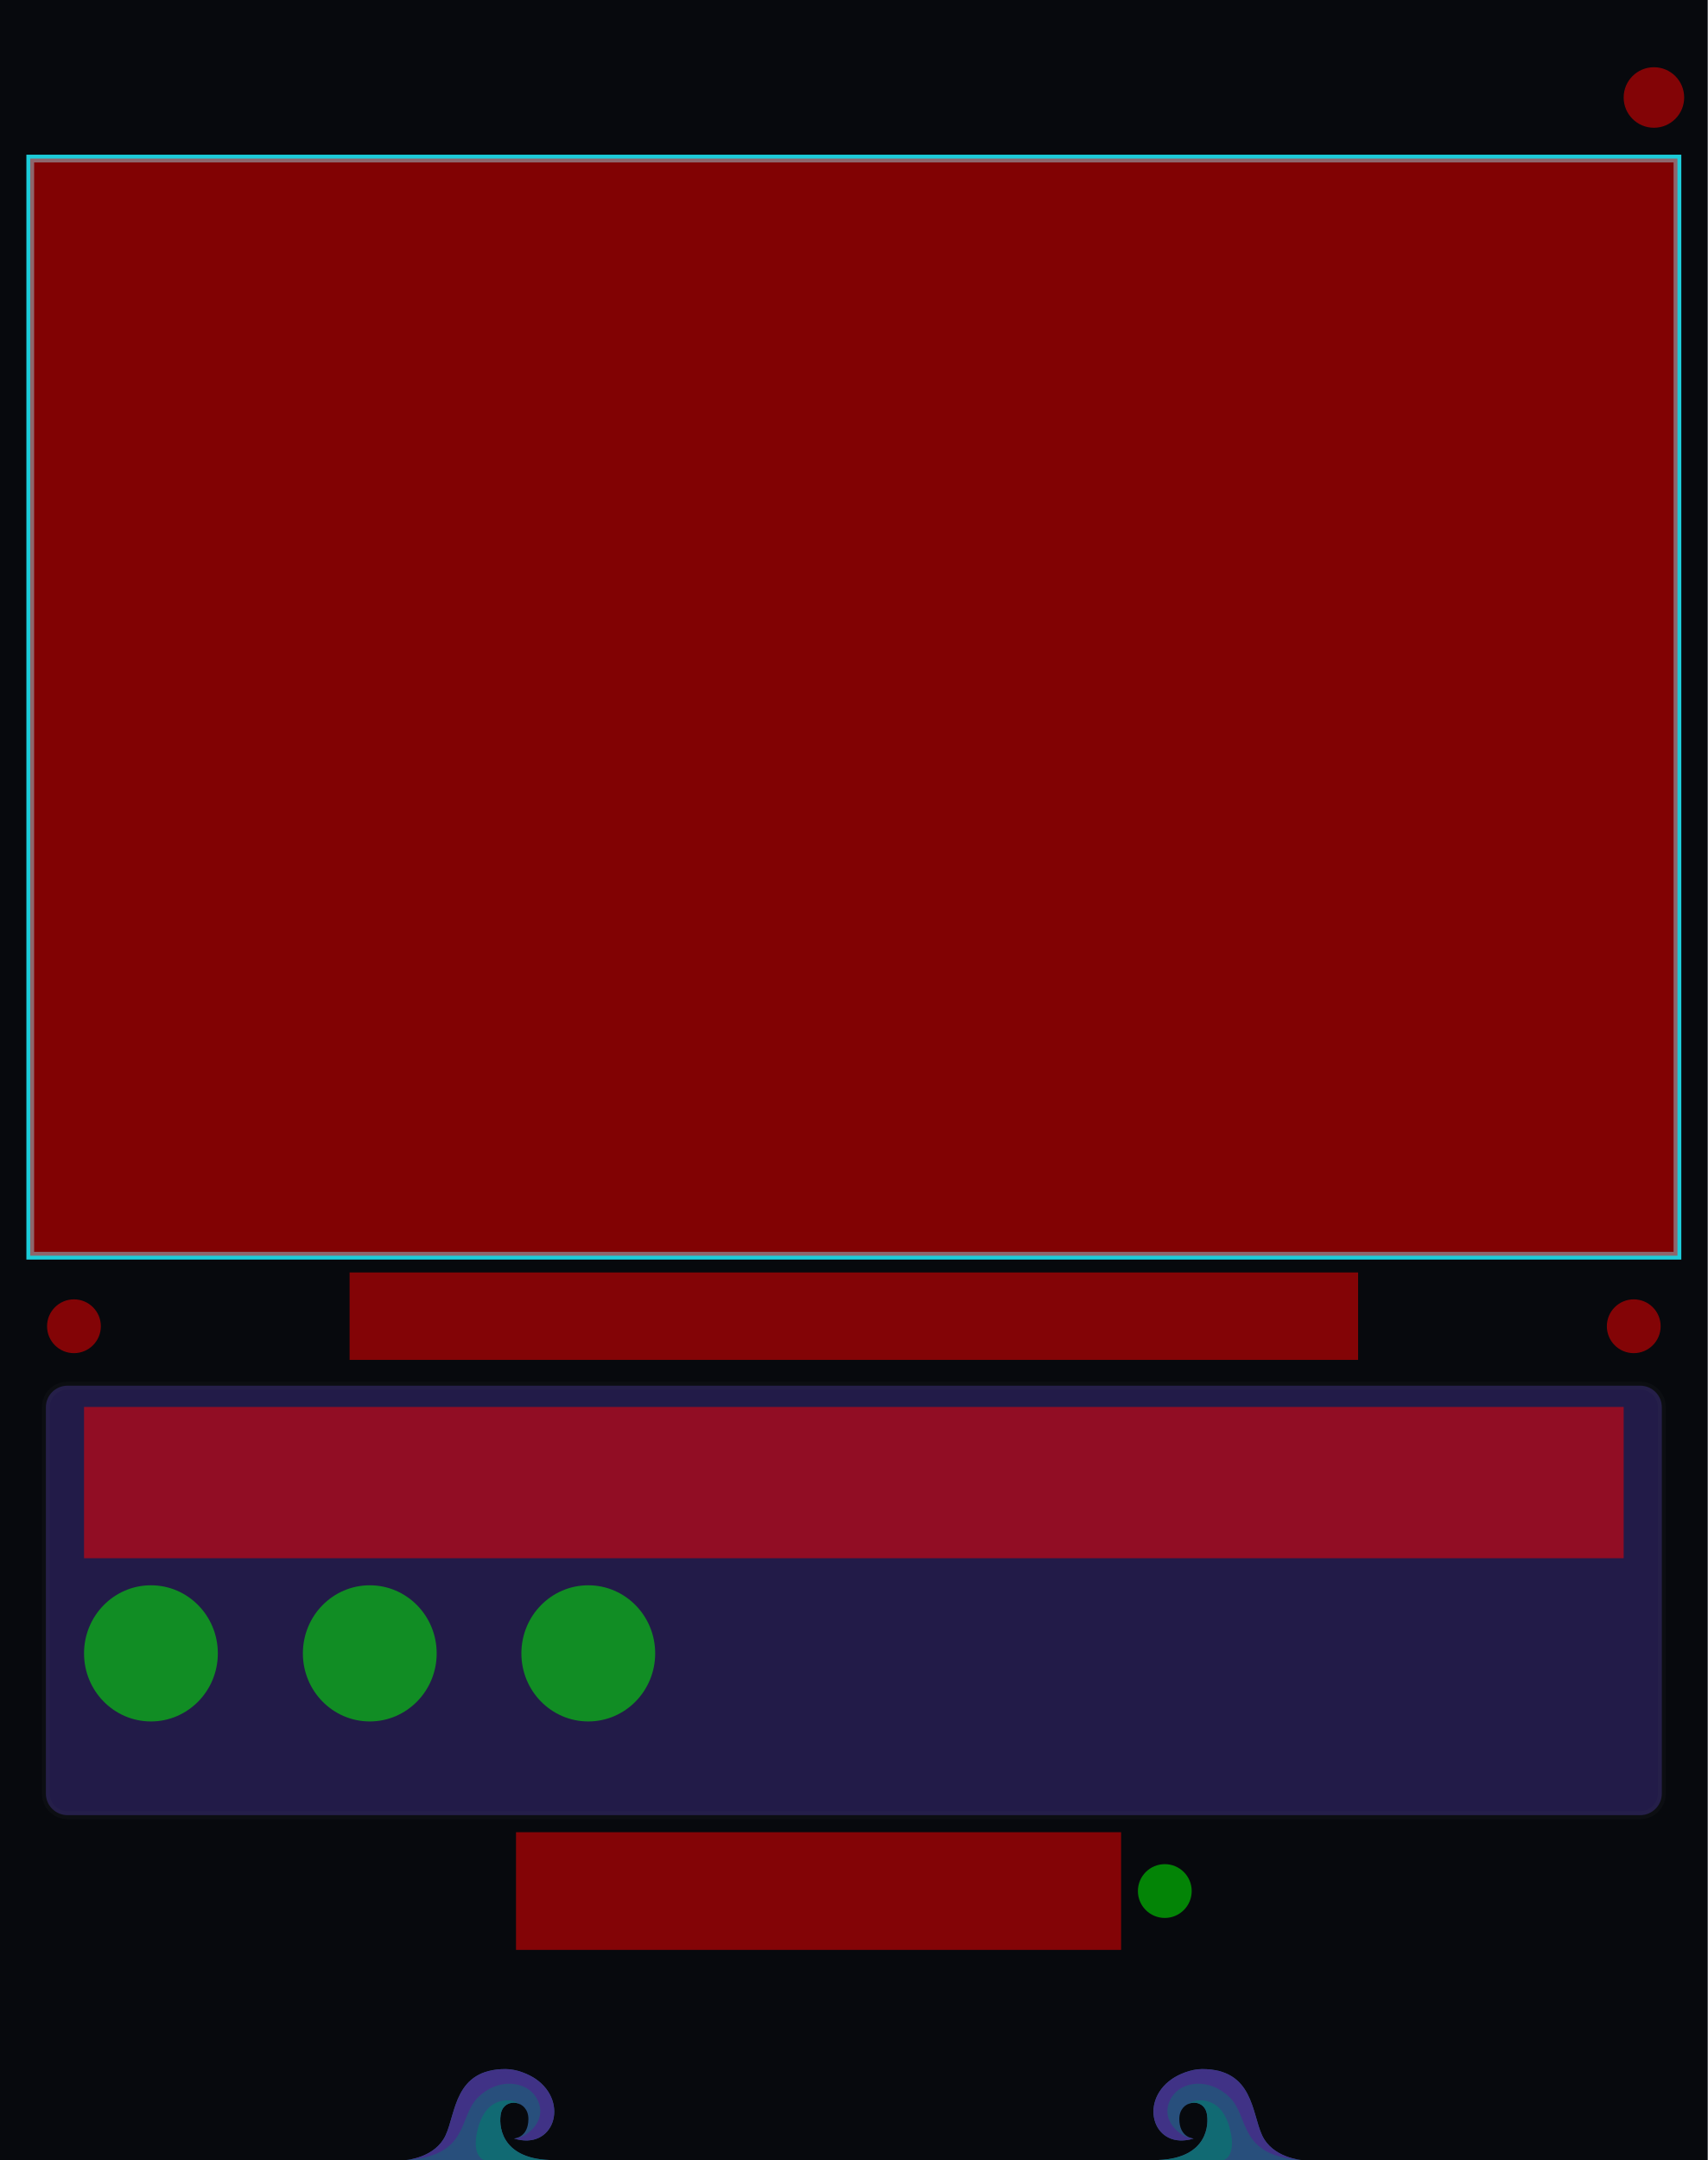
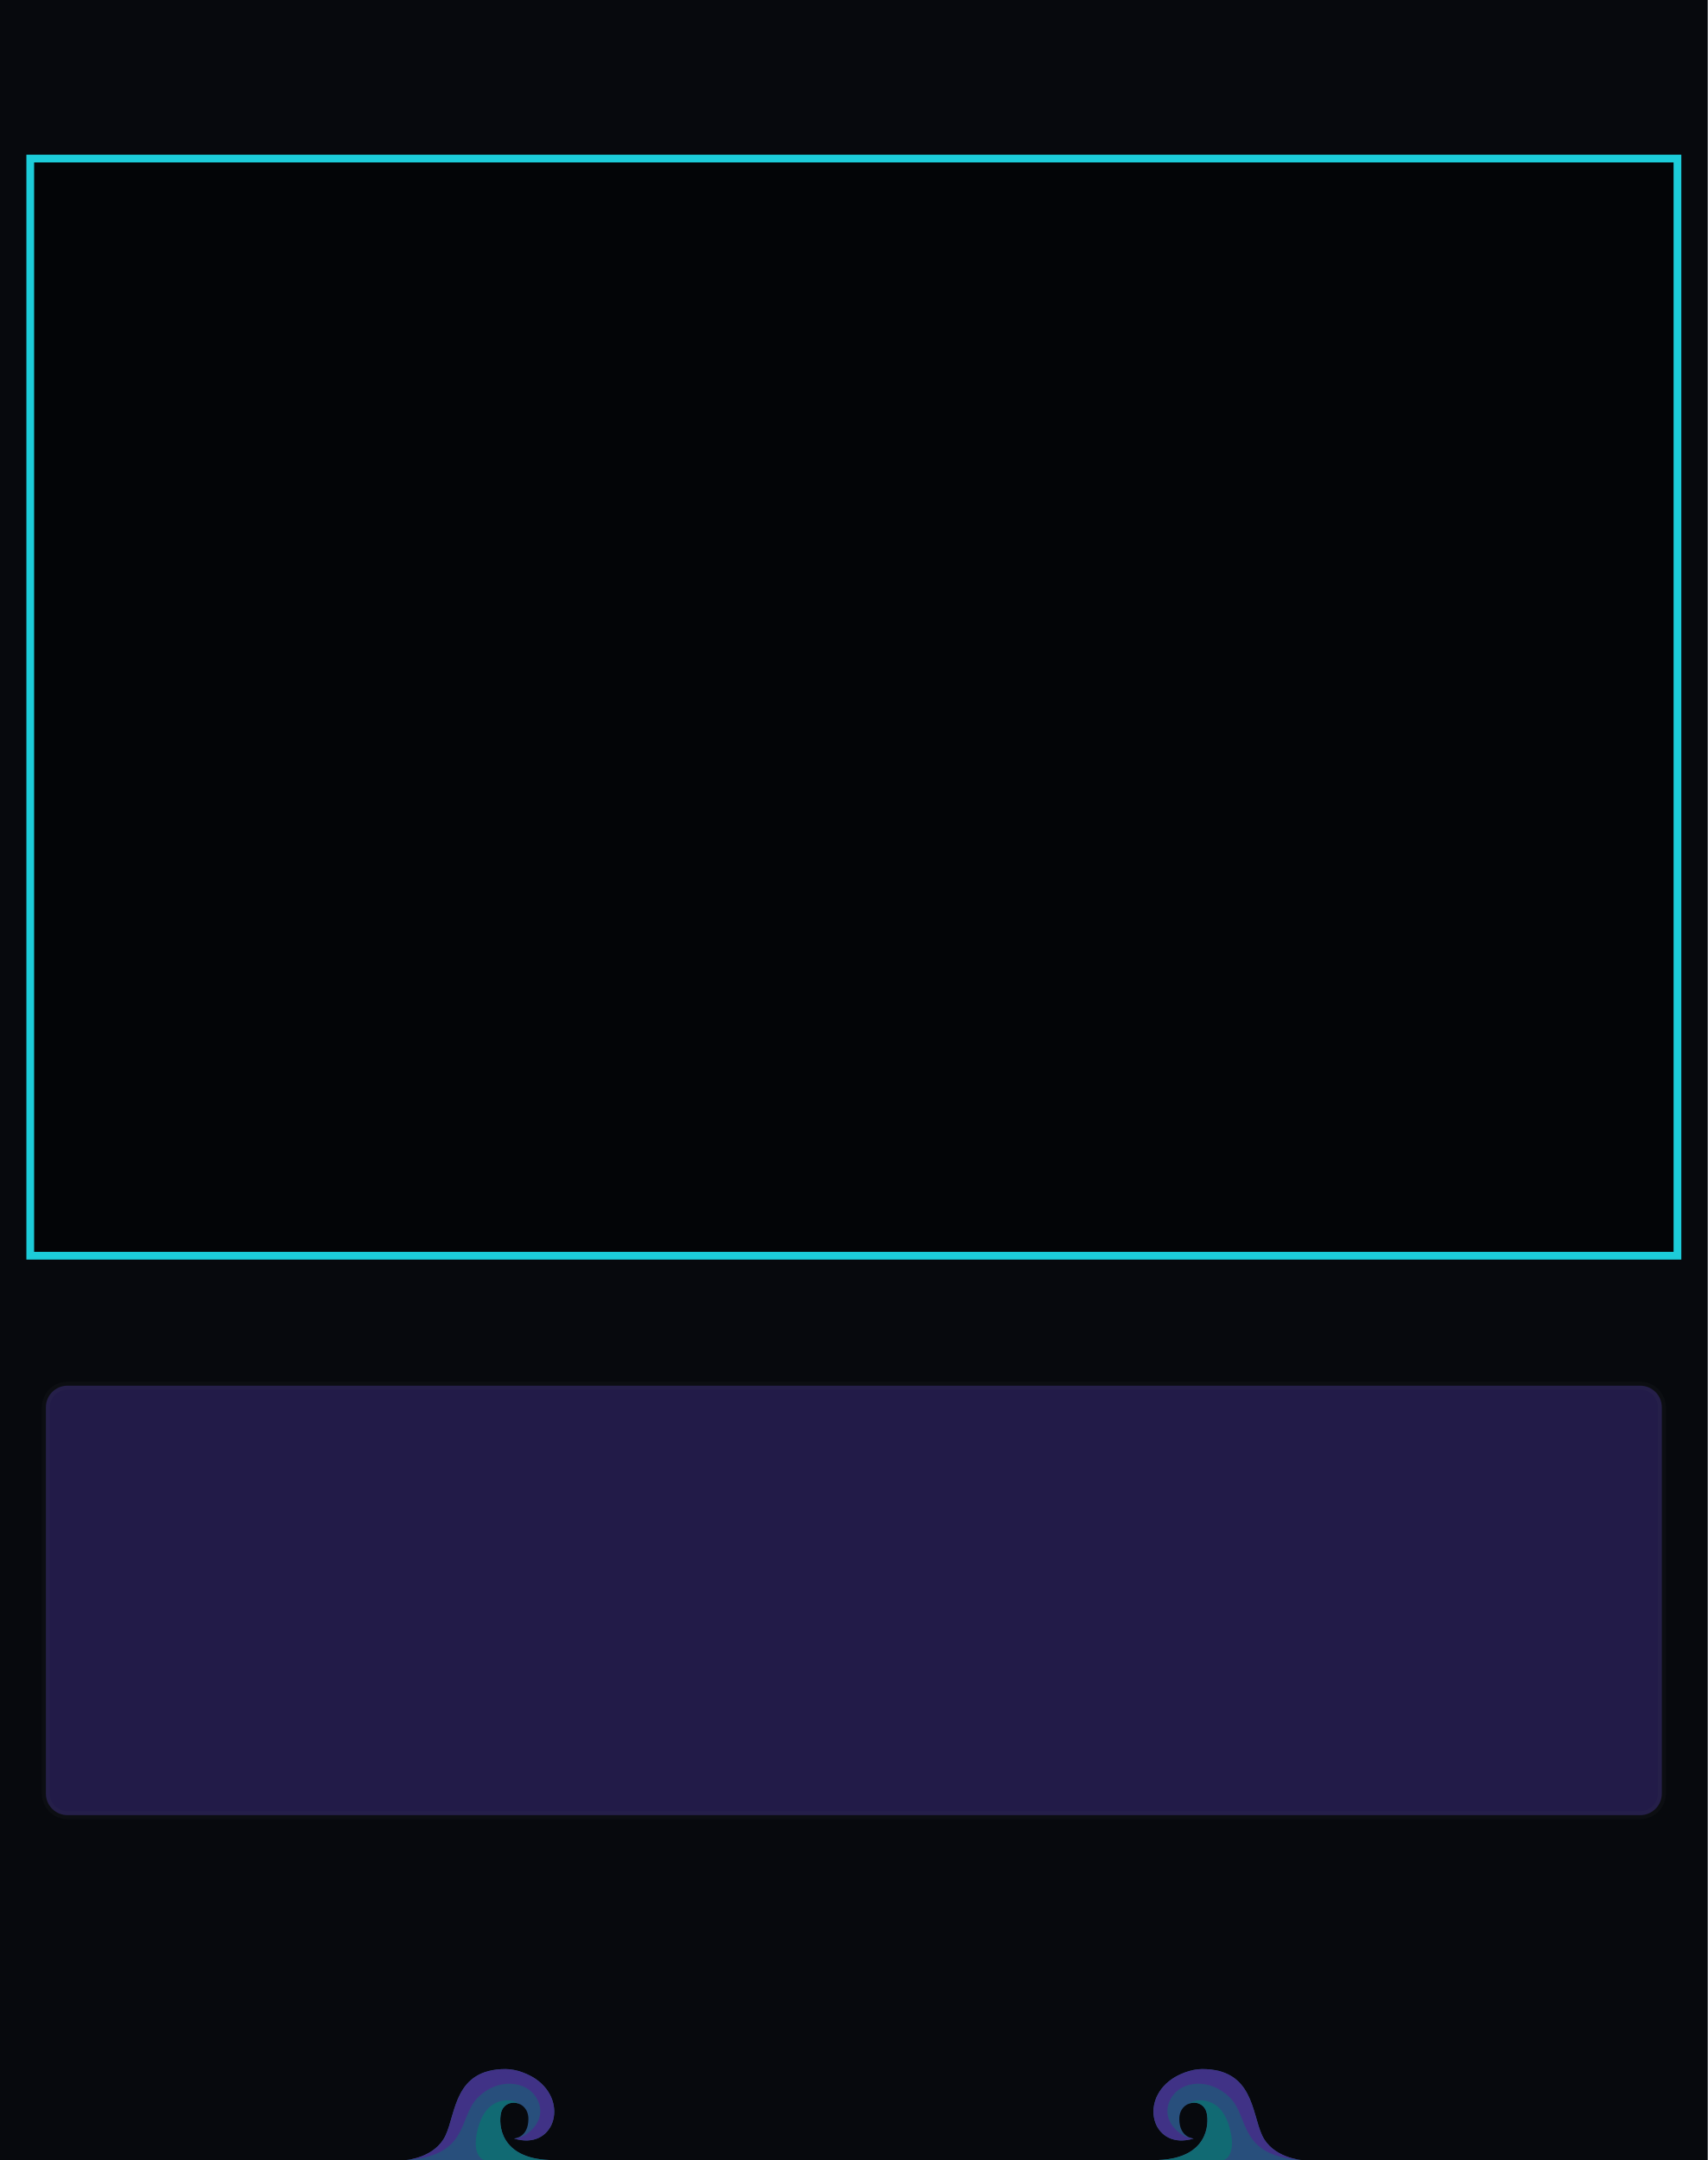
<svg xmlns="http://www.w3.org/2000/svg" xmlns:xlink="http://www.w3.org/1999/xlink" width="101.6mm" height="128.5mm" viewBox="0 0 10160 12850" version="1.1" id="svg8">
  <defs id="defs8">
    <linearGradient xlink:href="#linearGradient22" id="linearGradient500" gradientUnits="userSpaceOnUse" x1="4981.349" y1="1475.177" x2="7254.189" y2="1486.757" gradientTransform="matrix(0.9969081,0,0,0.9969081,-1018.878,-888.3072)" />
    <linearGradient id="linearGradient22">
      <stop style="stop-color:#7a5cff;stop-opacity:1;" offset="0" id="stop22" />
      <stop style="stop-color:#1cccd9;stop-opacity:1;" offset="1" id="stop23" />
    </linearGradient>
    <linearGradient xlink:href="#linearGradient22" id="linearGradient74" gradientUnits="userSpaceOnUse" gradientTransform="matrix(100,0,0,100,-162.335,-50.76274)" x1="41.355" y1="125.289" x2="63.491" y2="125.289" />
  </defs>
  <rect width="10160" height="12850" fill="#07090d" id="panel_black" />
-   <rect x="272.957" y="8243.493" width="9614.086" height="2555.083" rx="128.875" ry="128.188" fill="#000000" opacity="0.1" stroke="#ffffff" stroke-opacity="0.06" stroke-width="47.514" id="inputs" style="display:inline;opacity:0.33;fill:#5740bf;fill-opacity:1" />
+   <g id="glass">
+     <rect x="272.957" y="8243.493" width="9614.086" height="2555.083" rx="128.875" ry="128.188" fill="#000000" opacity="0.1" stroke="#ffffff" stroke-opacity="0.06" stroke-width="47.514" id="inputs" style="display:inline;opacity:0.33;fill:#5740bf;fill-opacity:1" />
+   </g>
  <g id="waves_layer" style="display:inline;opacity:0.5" transform="translate(0.00337775,142.4619)">
    <g id="branding_wave_left" transform="matrix(1.72,0,0,1.72,2416.919,11996.75)" style="display:inline">
      <path style="fill:#4995ec" d="m 0,413.249 c 0,0 99.571,-7.286 135.999,-84.999 36.428,-77.713 30.357,-229.499 207.642,-229.499 38.871,0 81.438,18.386 104.731,34.602 116.875,81.362 61.625,248.326 -75.589,205.523 0,0 49.786,-2.125 49.786,-67.697 0,-65.572 -82.091,-75.285 -94.714,-20.643 -8.992,38.927 -3.643,156.643 167.571,162.713" id="path149" />
      <path style="fill:#7a5cff" d="m 372.784,338.875 c 42.5,0 125.678,-65.875 75.213,-144.378 C 412.71,139.6 316.321,128.5 247.714,197.107 179.179,265.642 219.7,398.411 0.644,413.201 9.193,412.412 101.283,402.321 136,328.25 172.429,250.536 166.357,98.751 343.642,98.751 c 38.869,0 81.43,18.384 104.731,34.607 116.874,81.357 61.625,248.321 -75.589,205.517 z" id="path151" />
      <path style="fill:#1cccd9" d="M 495.426,413.249 H 268.433 C 242.935,402.664 232.851,365.455 246.5,310.035 c 15.166,-61.576 44.686,-94.762 88.642,-101.999 26.411,-4.347 46.895,4.299 59.973,12.945 -25.087,-13.418 -59.464,-4.238 -67.259,29.556 -8.998,38.929 -3.644,156.641 167.57,162.712 z" id="path155" />
    </g>
    <g id="branding_wave_right" transform="matrix(-1.72,0,0,1.72,7743.074,11996.75)" style="display:inline">
      <path style="fill:#4995ec" d="m 0,413.249 c 0,0 99.571,-7.286 135.999,-84.999 36.428,-77.713 30.357,-229.499 207.642,-229.499 38.871,0 81.438,18.386 104.731,34.602 116.875,81.362 61.625,248.326 -75.589,205.523 0,0 49.786,-2.125 49.786,-67.697 0,-65.572 -82.091,-75.285 -94.714,-20.643 -8.992,38.927 -3.643,156.643 167.571,162.713" id="path158" />
      <path style="fill:#7a5cff" d="m 372.784,338.875 c 42.5,0 125.678,-65.875 75.213,-144.378 C 412.71,139.6 316.321,128.5 247.714,197.107 179.179,265.642 219.7,398.411 0.644,413.201 9.193,412.412 101.283,402.321 136,328.25 172.429,250.536 166.357,98.751 343.642,98.751 c 38.869,0 81.43,18.384 104.731,34.607 116.874,81.357 61.625,248.321 -75.589,205.517 z" id="path160" />
      <path style="fill:#1cccd9" d="M 495.426,413.249 H 268.433 C 242.935,402.664 232.851,365.455 246.5,310.035 c 15.166,-61.576 44.686,-94.762 88.642,-101.999 26.411,-4.347 46.895,4.299 59.973,12.945 -25.087,-13.418 -59.464,-4.238 -67.259,29.556 -8.998,38.929 -3.644,156.641 167.57,162.712 z" id="path164" />
    </g>
  </g>
  <rect x="180" y="943.3" width="9800" height="6527" rx="0" fill="#030507" stroke="#5841bf" stroke-width="46" id="fractal_display" style="stroke:#1cccd9;stroke-opacity:1" />
  <rect x="501.864" y="8371.864" width="9156.272" height="862.272" rx="79.967" fill="#111827" stroke="#1cccd9" stroke-width="37.728" opacity="0.72" id="rect4" style="display:none;fill:none;stroke:#5841bf;stroke-opacity:1" />
-   <g id="components" style="display:inline;opacity:0.5">
+   <g id="components" style="display:none;opacity:0.5">
    <rect id="DISPLAY" x="180" y="943.3" width="9800" height="6527" fill="#ff0000" />
    <rect id="ZOOM_READOUT" x="2080" y="7570" width="6000" height="520" fill="#ff0000" />
    <rect id="ZOOM_BAR" x="500" y="8370" width="9160" height="900" fill="#ff0000" />
    <circle id="SOURCE_MENU_PARAM" cx="440" cy="7890" fill="#ff0000" r="160" />
    <circle id="RESET_VIEW_PARAM" cx="9720" cy="7890" fill="#ff0000" r="160" />
    <ellipse id="ZOOM_RATE_INPUT" cx="898" cy="9836" rx="398" ry="405" fill="#00ff00" />
    <ellipse id="X_VELOCITY_INPUT" cx="2200" cy="9836" rx="398" ry="405" fill="#00ff00" />
    <ellipse id="Y_VELOCITY_INPUT" cx="3500" cy="9836" rx="398" ry="405" fill="#00ff00" />
-     <rect id="LOCATION_CODE_FIELD" x="3070" y="10900" width="3600" height="700" fill="#ff0000" />
-     <circle id="LOCATION_CODE_VALID_LIGHT" cx="6930" cy="11250" fill="#00ff00" r="160" />
+     <rect id="LOCATION_CODE_FIELD" x="2165" y="10900" width="3600" height="700" fill="#ff0000" />
+     <circle id="LOCATION_CODE_VALID_LIGHT" cx="6295" cy="11250" fill="#00ff00" r="160" />
+     <circle id="COPY_LOCATION_BUTTON" cx="7025" cy="11250" fill="#ff0000" r="200" />
+     <circle id="PASTE_LOCATION_BUTTON" cx="7795" cy="11250" fill="#ff0000" r="200" />
    <circle id="IRIS_EXPANDER_LIGHT" cx="9840" cy="580" fill="#ff0000" r="180" />
    <rect id="TILE_CACHE" x="200" y="10200" width="4200" height="2590" fill="#ff0000" style="display:none" />
    <rect id="IRIS_PREVIEW" x="4740" y="10200" width="5236" height="2590" fill="#ff0000" style="display:none" />
    <rect id="DEBUG_COUNTERS" x="4800" y="9380" width="5050" height="1080" fill="#ff0000" style="display:none" />
  </g>
</svg>
